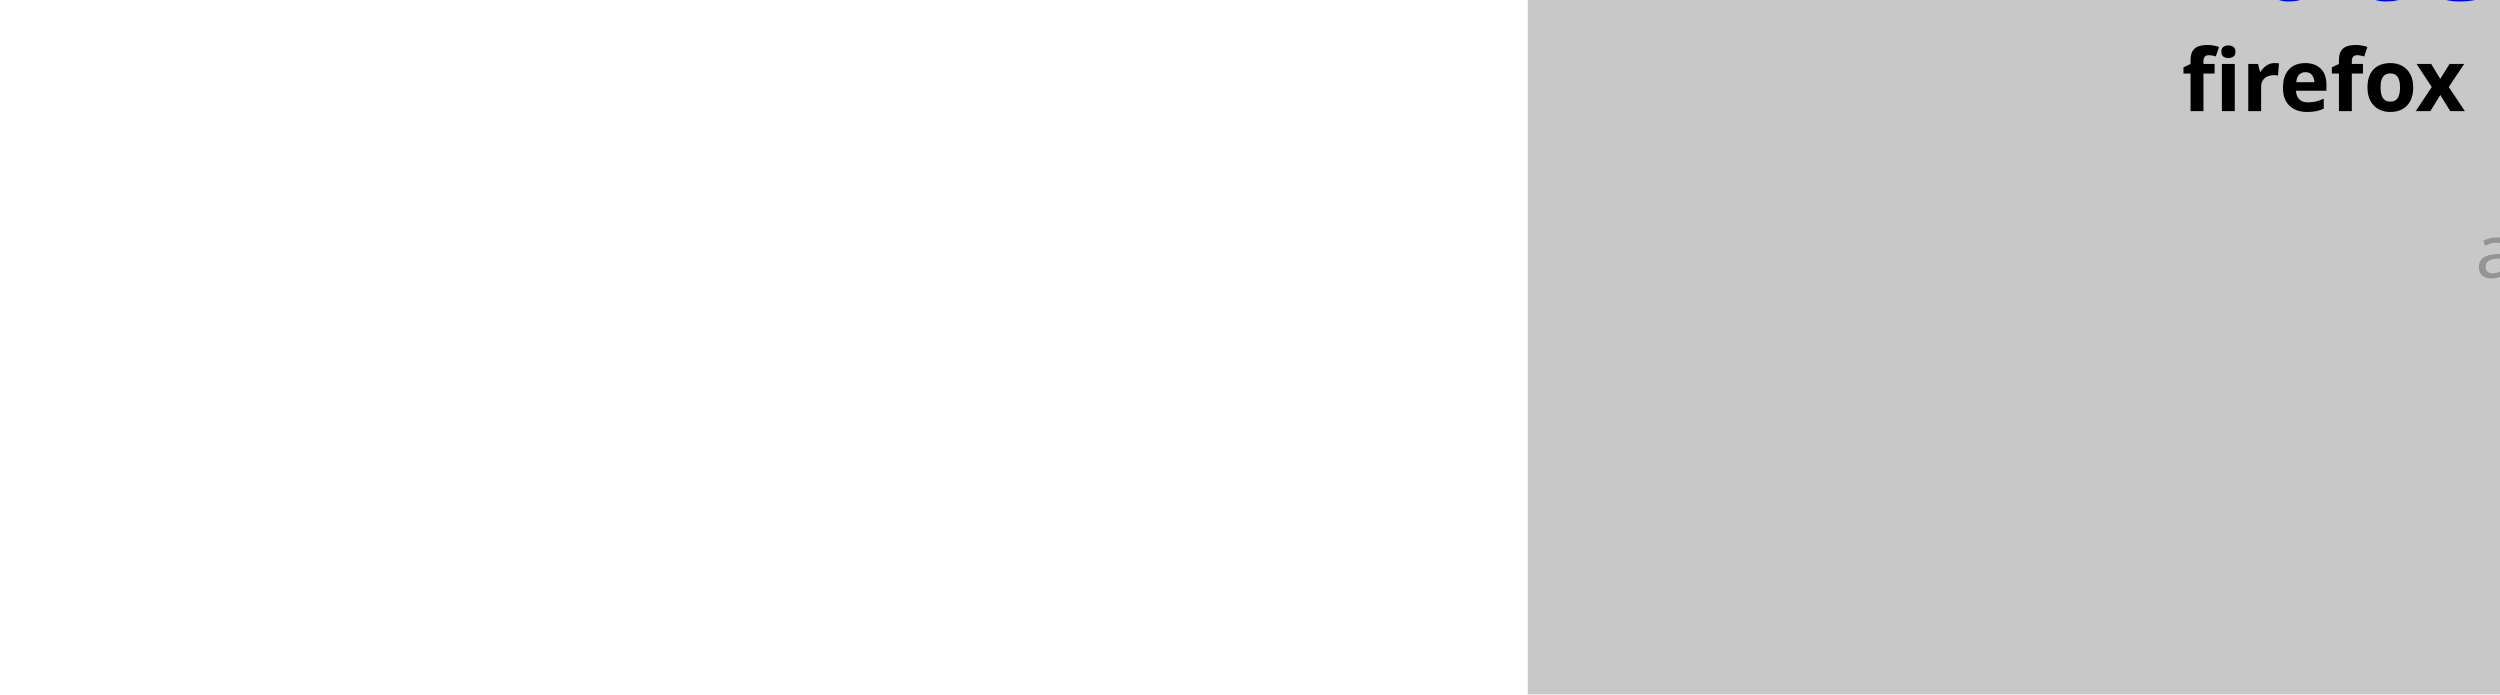
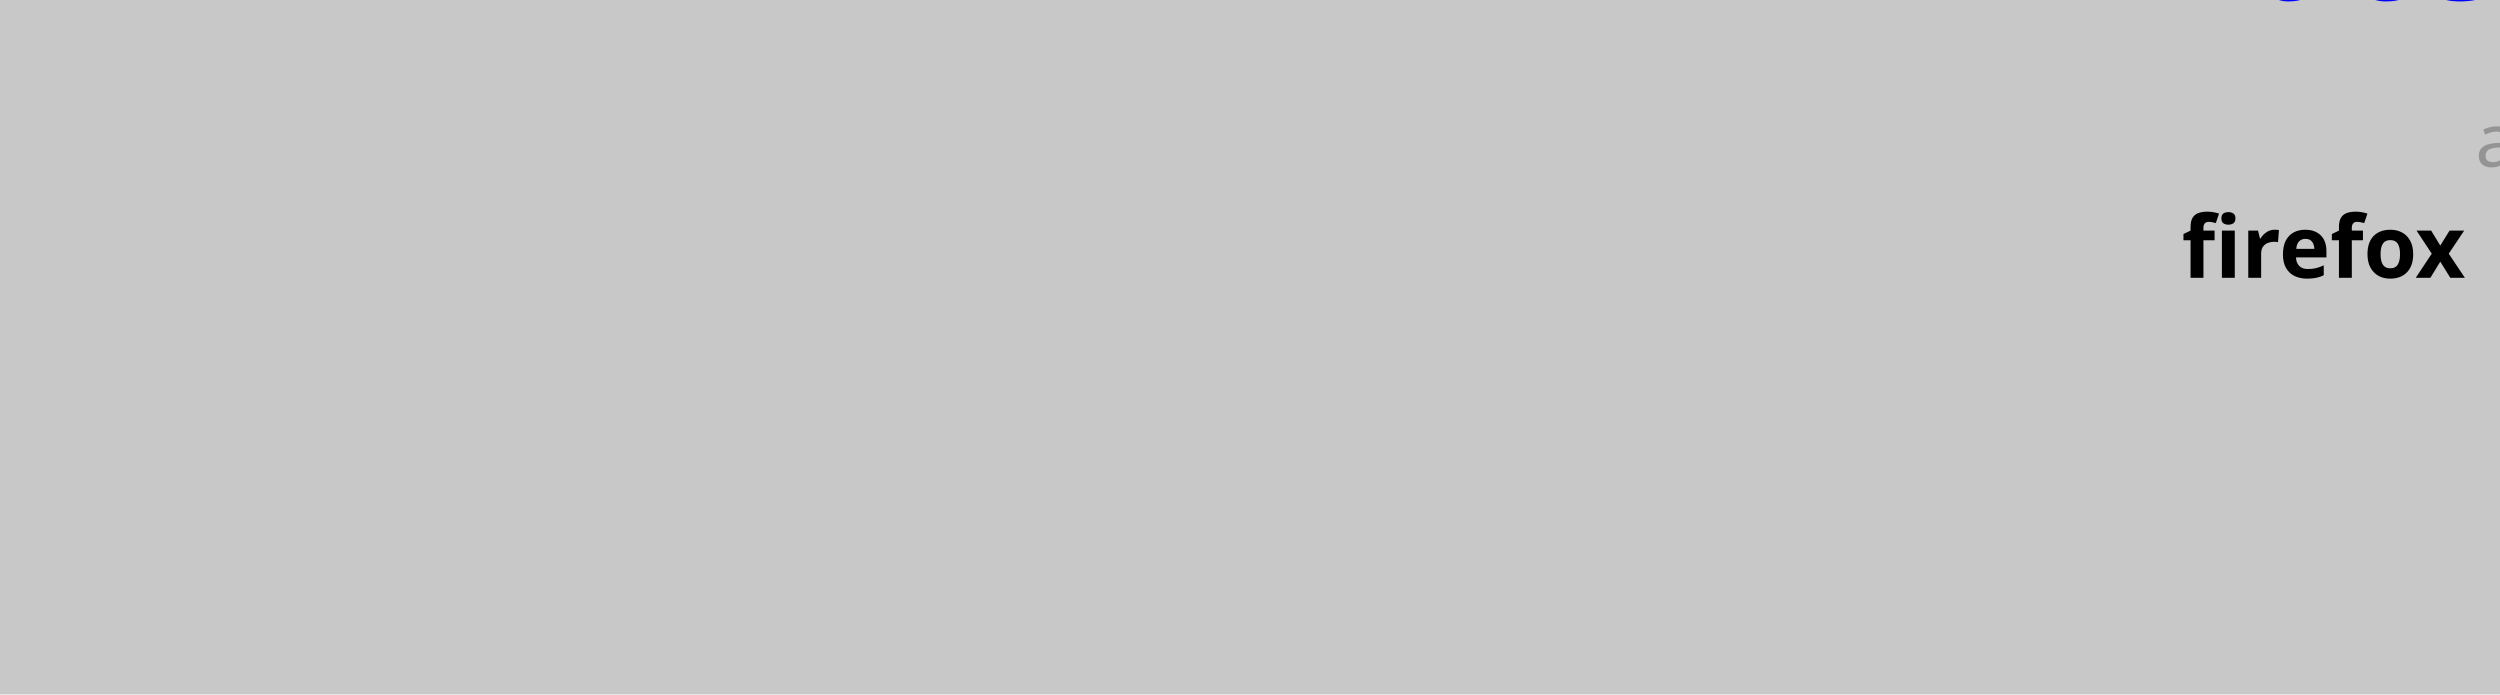
<svg xmlns="http://www.w3.org/2000/svg" version="1.1" id="svg2" xml:space="preserve" x="0px" y="0px" width="540px" height="150px" viewBox="0 0 540 150" enable-background="new 0 0 540 150">
  <g id="metadata">
-     <rect x="330" y="0" width="540" height="150" style="fill:rgb(200,200,200); fill-opacity:1; stroke:rgb(200,200,200); stroke-opacity:0; stroke-width:0.5" />
+     <rect x="0" y="0" width="540" height="150" style="fill:rgb(200,200,200); fill-opacity:1; stroke:rgb(200,200,200); stroke-opacity:0; stroke-width:0.5" />
    <a href="https://www.water-sports-bali.com/">
      <text x="600" y="0" font-family="Atkinson Hyperlegible" font-size="24pt" text-anchor="middle" text-align="center" font-weight="600" font-style="normal" style="fill:rgb(0,0,255); fill-opacity:1; stroke:rgb(255,255,255); stroke-opacity:0; stroke-width:0.5">water_sports_bali</text>
    </a>
-     <text x="667.5" y="24" font-family="Atkinson Hyperlegible" font-size="14pt" text-anchor="start" text-align="left" font-weight="600" font-style="normal" style="fill:rgb(255,255,255); fill-opacity:1; stroke:rgb(0,0,0); stroke-opacity:0; stroke-width:0.5">chrome</text>
-     <text x="532.5" y="24" font-family="Atkinson Hyperlegible" font-size="14pt" text-anchor="end" text-align="right" font-weight="600" font-style="normal" style="fill:rgb(0,0,0); fill-opacity:1; stroke:rgb(0,0,0); stroke-opacity:0; stroke-width:0.5">firefox</text>
-     <text x="600" y="48" font-family="Atkinson Hyperlegible" font-size="12pt" text-anchor="middle" text-align="center" font-weight="500" font-style="normal" style="fill:rgb(148,148,148); fill-opacity:1; stroke:rgb(255,255,255); stroke-opacity:0; stroke-width:0.5">2025-07-02</text>
-     <text x="605" y="60" font-family="Atkinson Hyperlegible" font-size="12pt" text-anchor="middle" text-align="center" font-weight="500" font-style="normal" style="fill:rgb(148,148,148); fill-opacity:1; stroke:rgb(255,255,255); stroke-opacity:0; stroke-width:0.5">android-15-ptablet</text>
+     <text x="600" y="36" font-family="Atkinson Hyperlegible" font-size="12pt" text-anchor="middle" text-align="center" font-weight="500" font-style="normal" style="fill:rgb(148,148,148); fill-opacity:1; stroke:rgb(255,255,255); stroke-opacity:0; stroke-width:0.5">2025-07-02</text>
+     <text x="605" y="36" font-family="Atkinson Hyperlegible" font-size="12pt" text-anchor="middle" text-align="center" font-weight="500" font-style="normal" style="fill:rgb(148,148,148); fill-opacity:1; stroke:rgb(255,255,255); stroke-opacity:0; stroke-width:0.5">android-15-ptablet</text>
+     <text x="667.5" y="60" font-family="Atkinson Hyperlegible" font-size="14pt" text-anchor="start" text-align="left" font-weight="600" font-style="normal" style="fill:rgb(255,255,255); fill-opacity:1; stroke:rgb(0,0,0); stroke-opacity:0; stroke-width:0.5">chrome</text>
+     <text x="532.5" y="60" font-family="Atkinson Hyperlegible" font-size="14pt" text-anchor="end" text-align="right" font-weight="600" font-style="normal" style="fill:rgb(0,0,0); fill-opacity:1; stroke:rgb(0,0,0); stroke-opacity:0; stroke-width:0.5">firefox</text>
  </g>
</svg>
